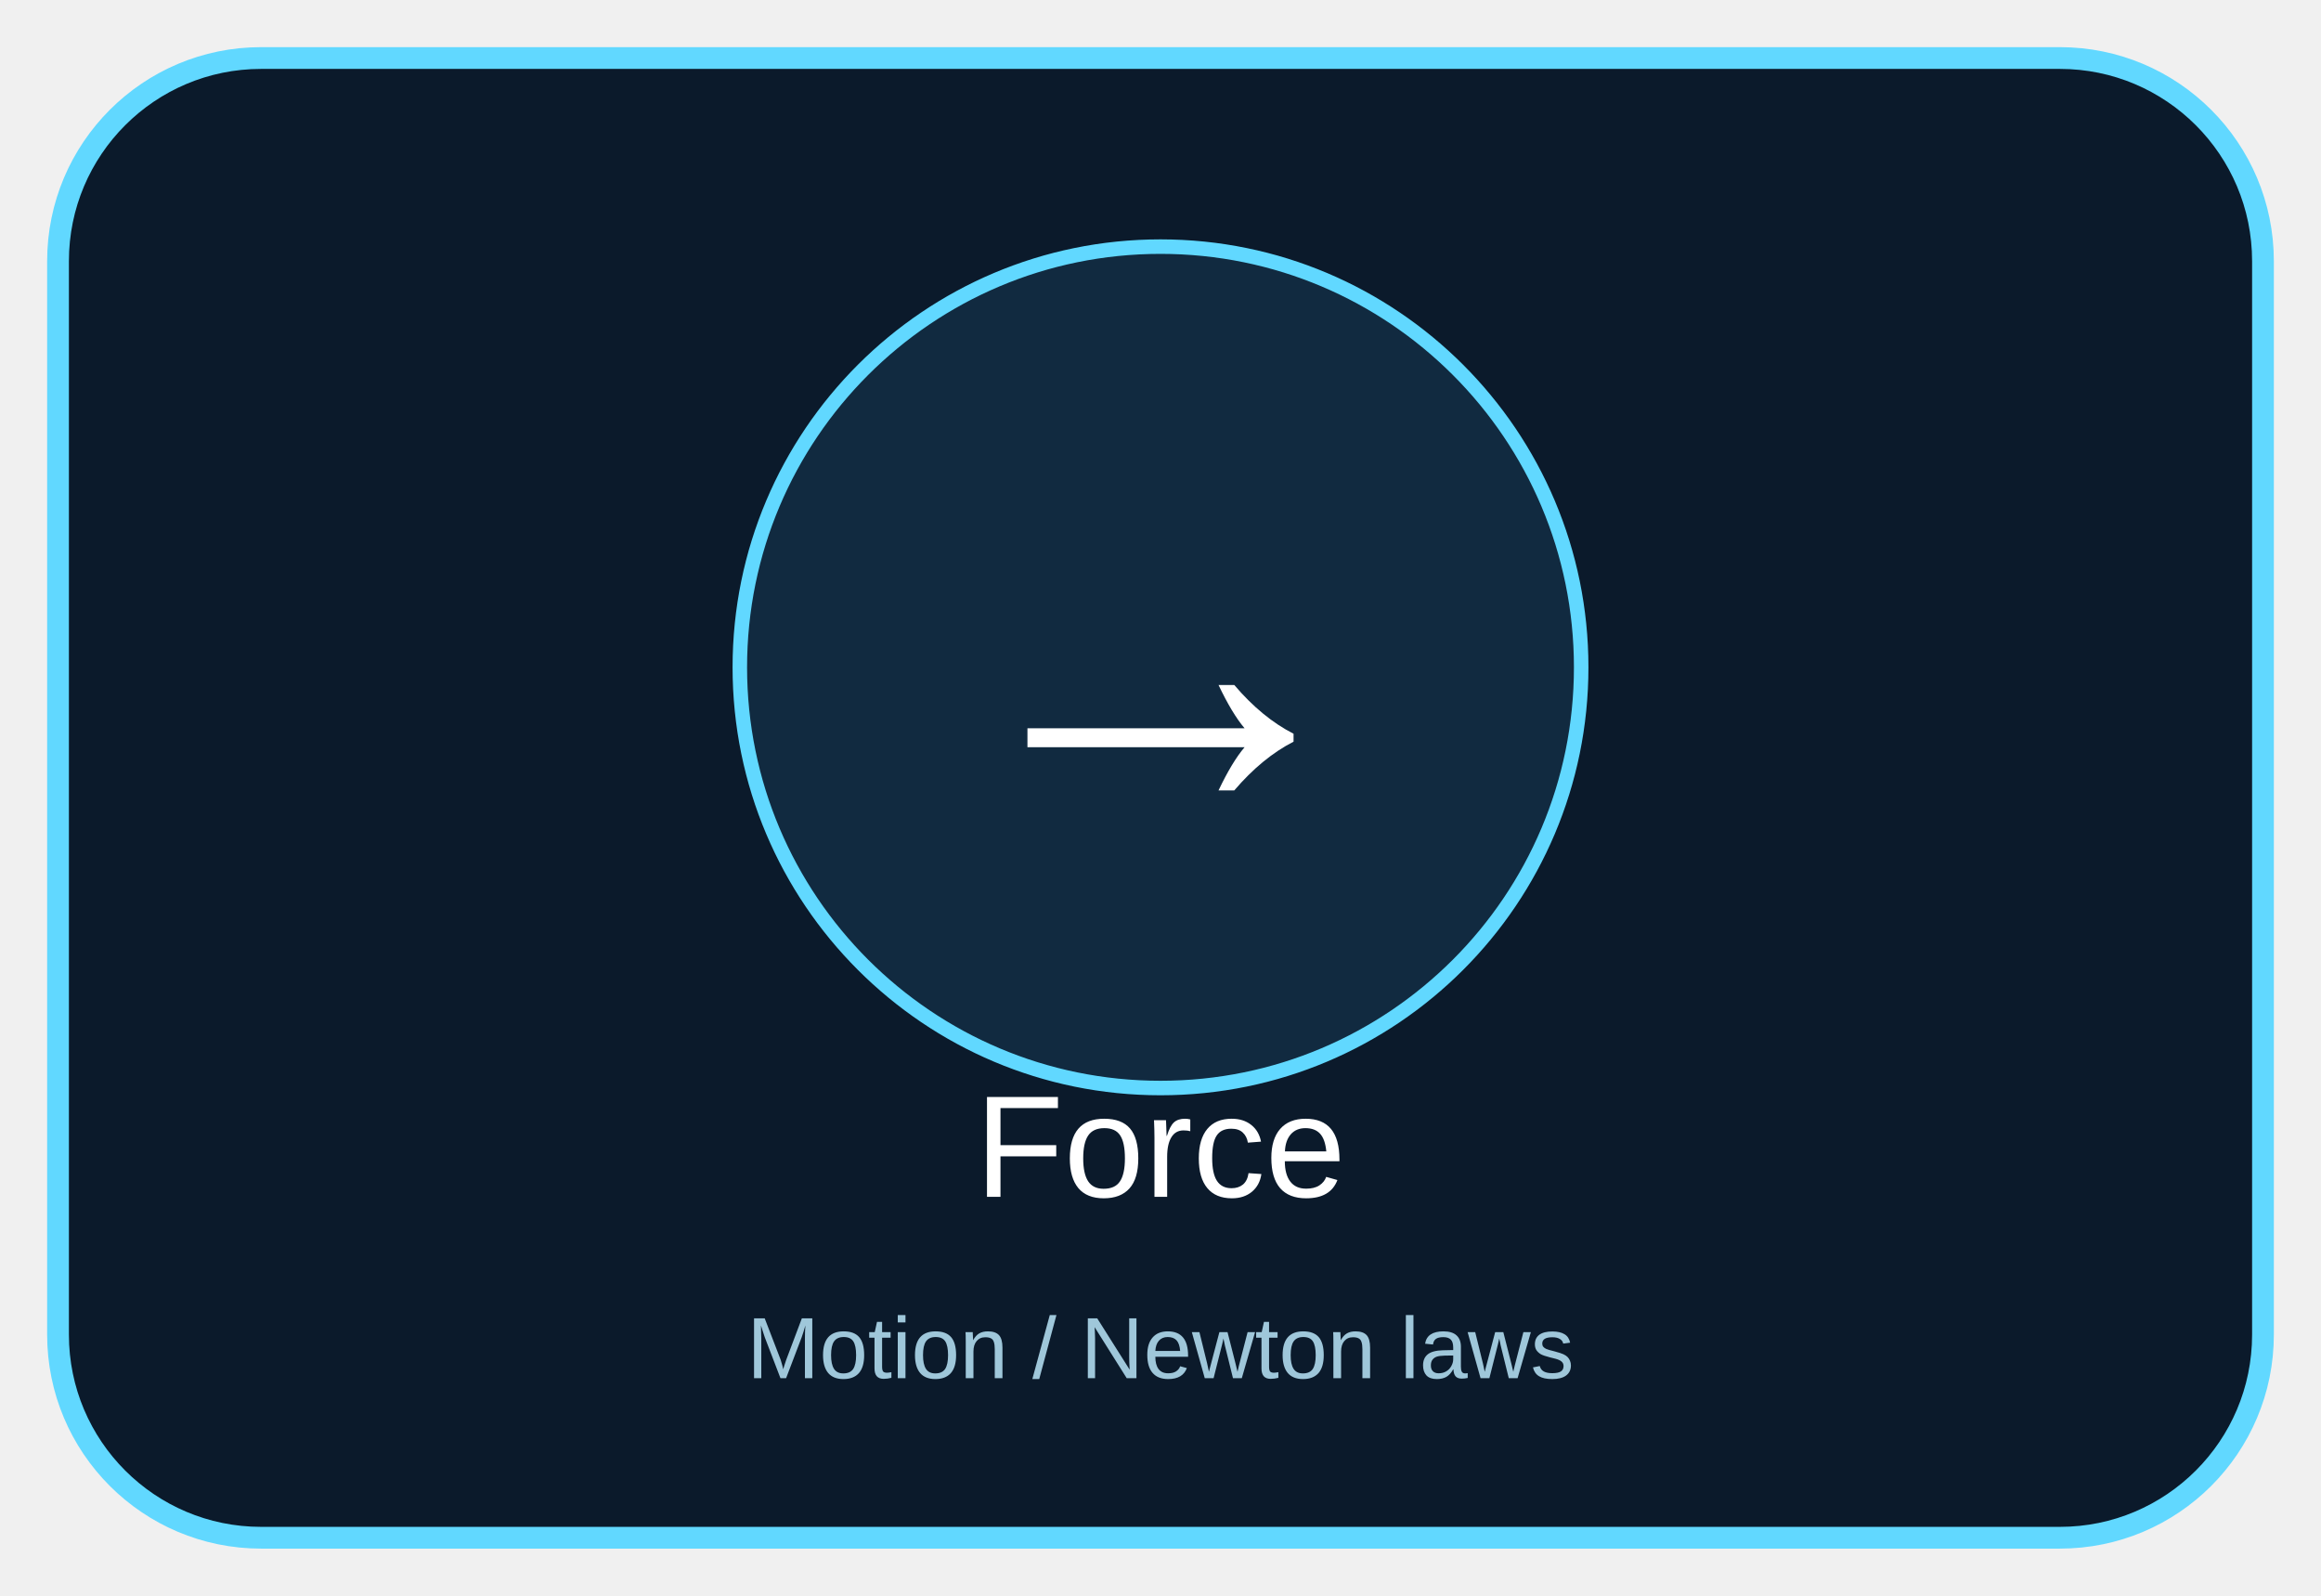
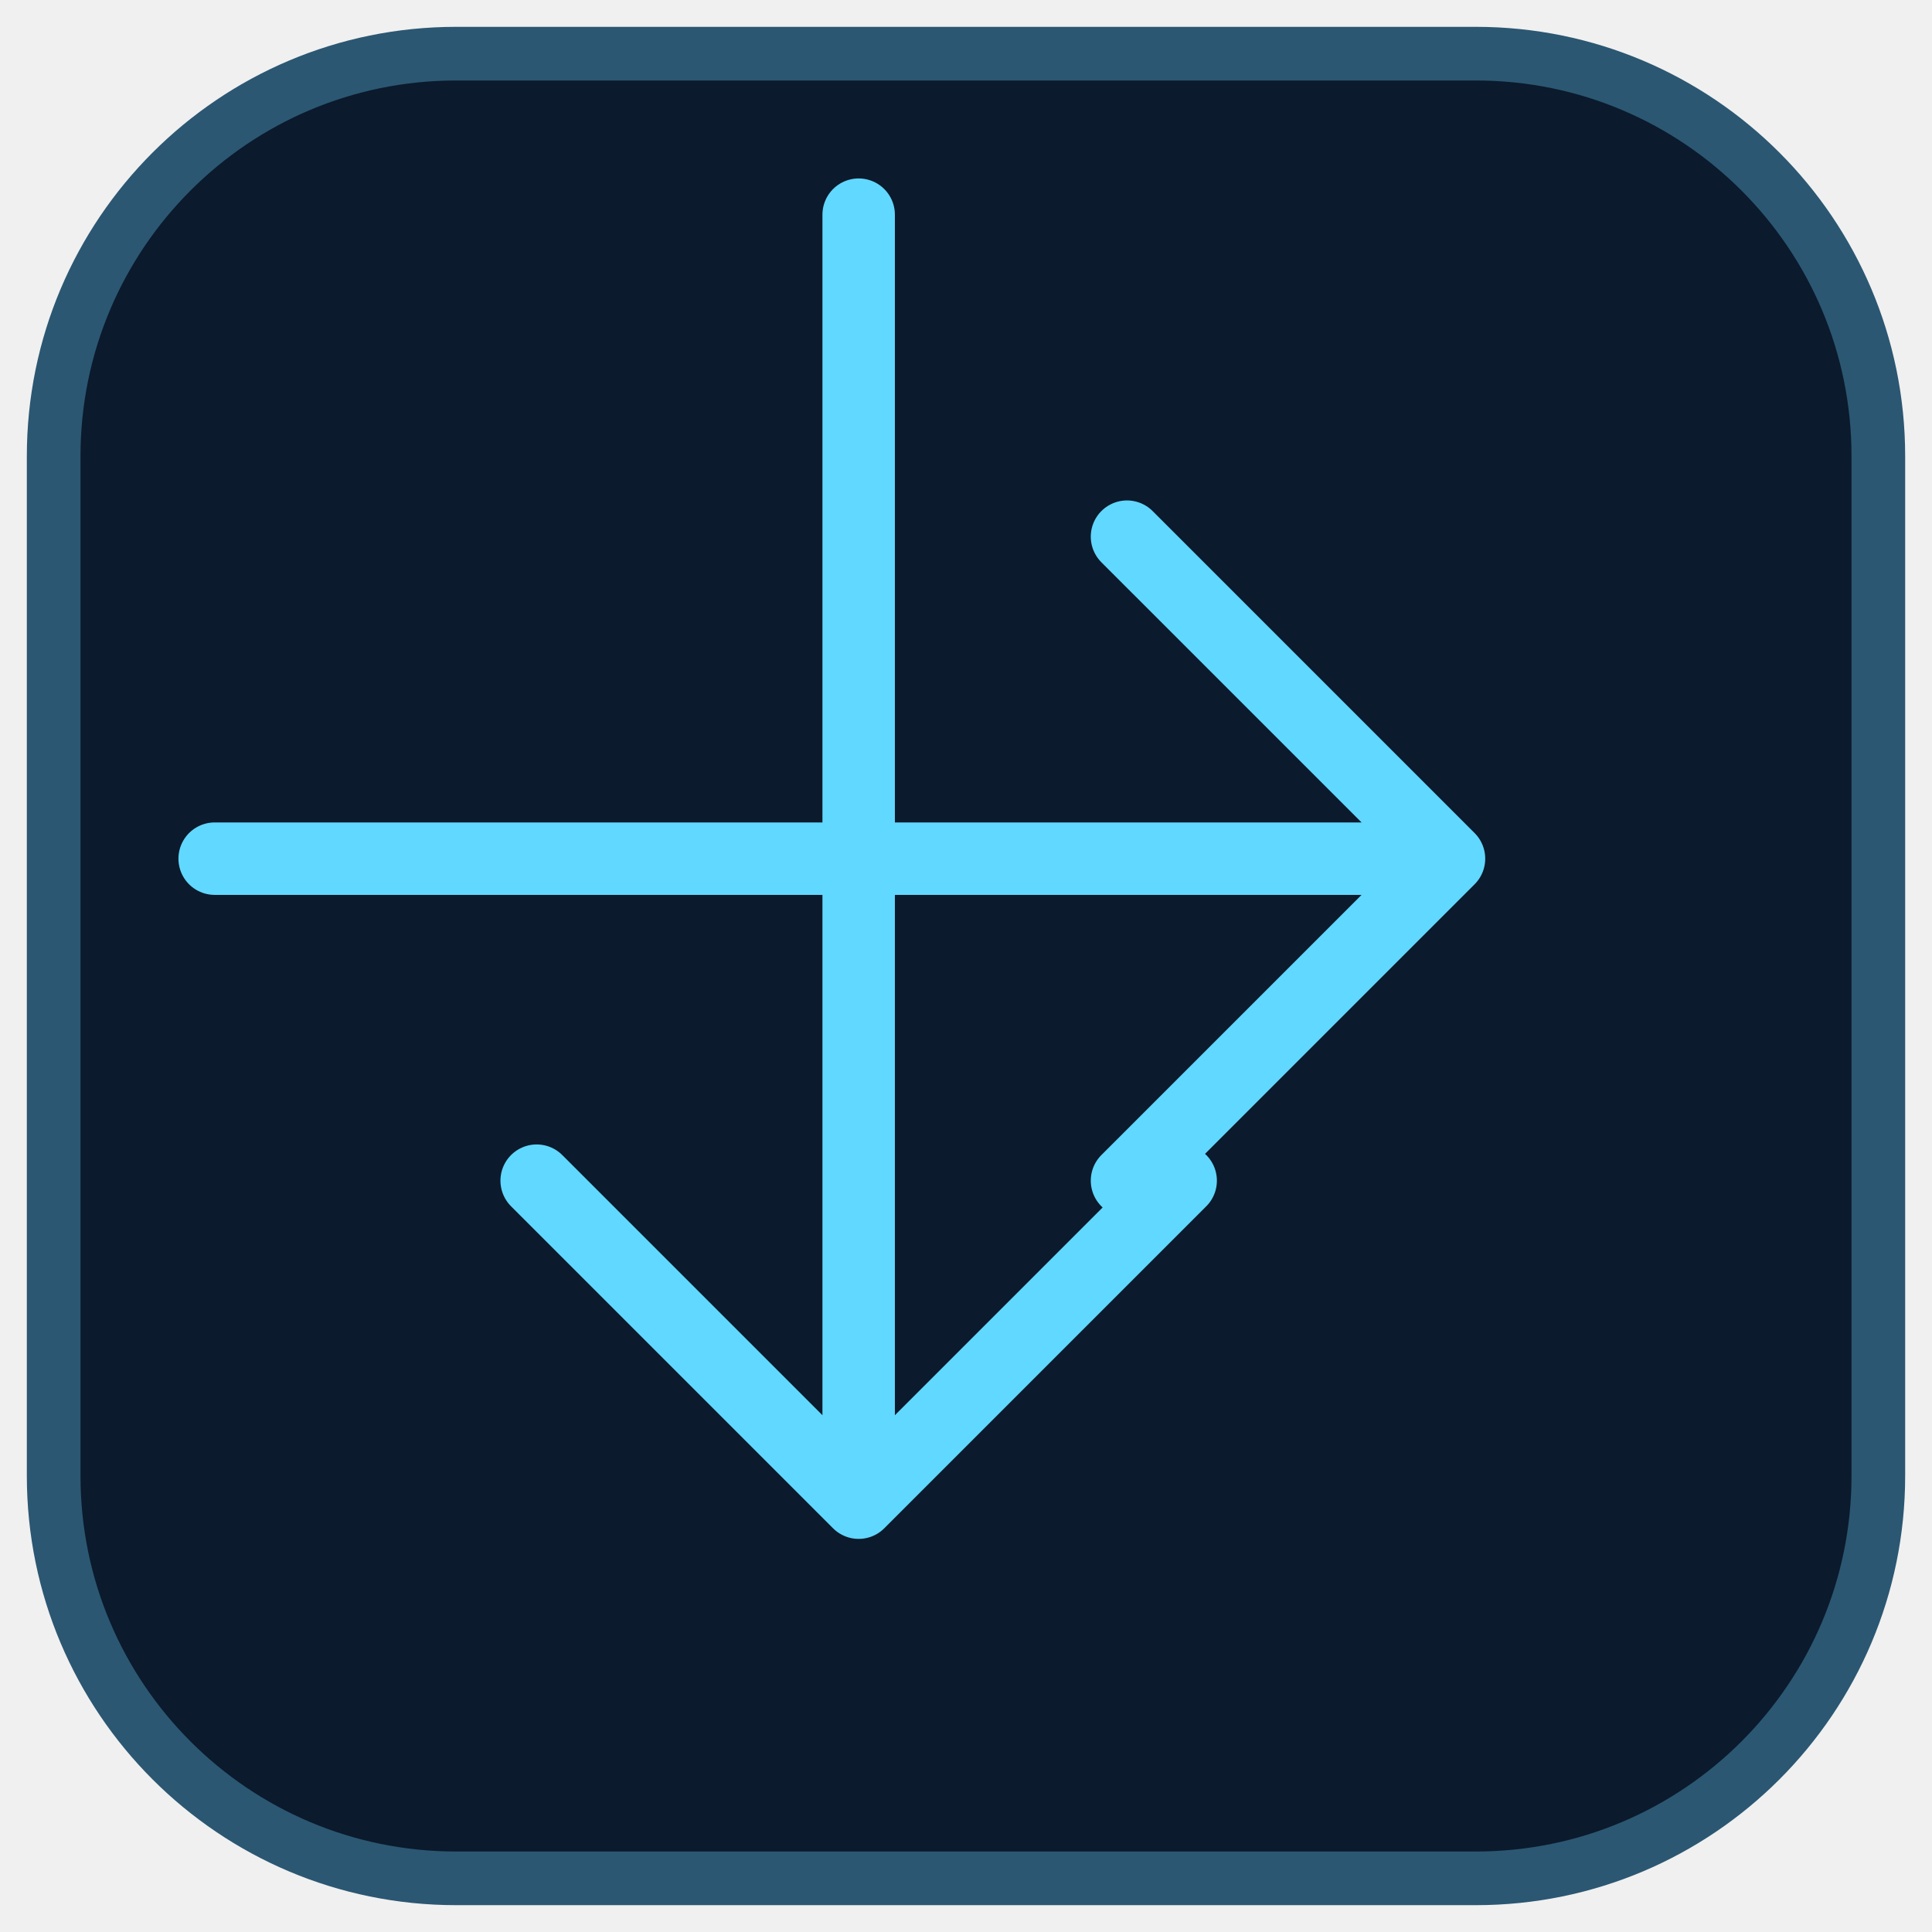
- <svg xmlns="http://www.w3.org/2000/svg" viewBox="0 0 320 220" role="img" aria-label="Force">
-   <rect x="8" y="8" width="304" height="204" rx="28" fill="#0b1a2b" stroke="#61d8ff" stroke-width="3" />
-   <circle cx="160" cy="92" r="58" fill="#112a40" stroke="#61d8ff" stroke-width="2" />
-   <text x="160" y="112" text-anchor="middle" font-size="62" font-family="Arial, sans-serif" fill="#ffffff">→</text>
-   <text x="160" y="165" text-anchor="middle" font-size="20" font-family="Arial, sans-serif" fill="#ffffff">Force</text>
-   <text x="160" y="190" text-anchor="middle" font-size="12" font-family="Arial, sans-serif" fill="#9fc7da">Motion / Newton laws</text>
+ <svg xmlns="http://www.w3.org/2000/svg" viewBox="0 0 72 72" role="img" aria-label="Force">
+   <rect x="2" y="2" width="68" height="68" rx="15" fill="#0b1a2c" stroke="#2b5772" stroke-width="2" />
+   <g fill="none" stroke="#61d8ff" stroke-width="2.7" stroke-linecap="round" stroke-linejoin="round">
+     <path d="M8 32h45M42 20l12 12-12 12M32 8v48M20 44l12 12 12-12" />
+   </g>
</svg>
